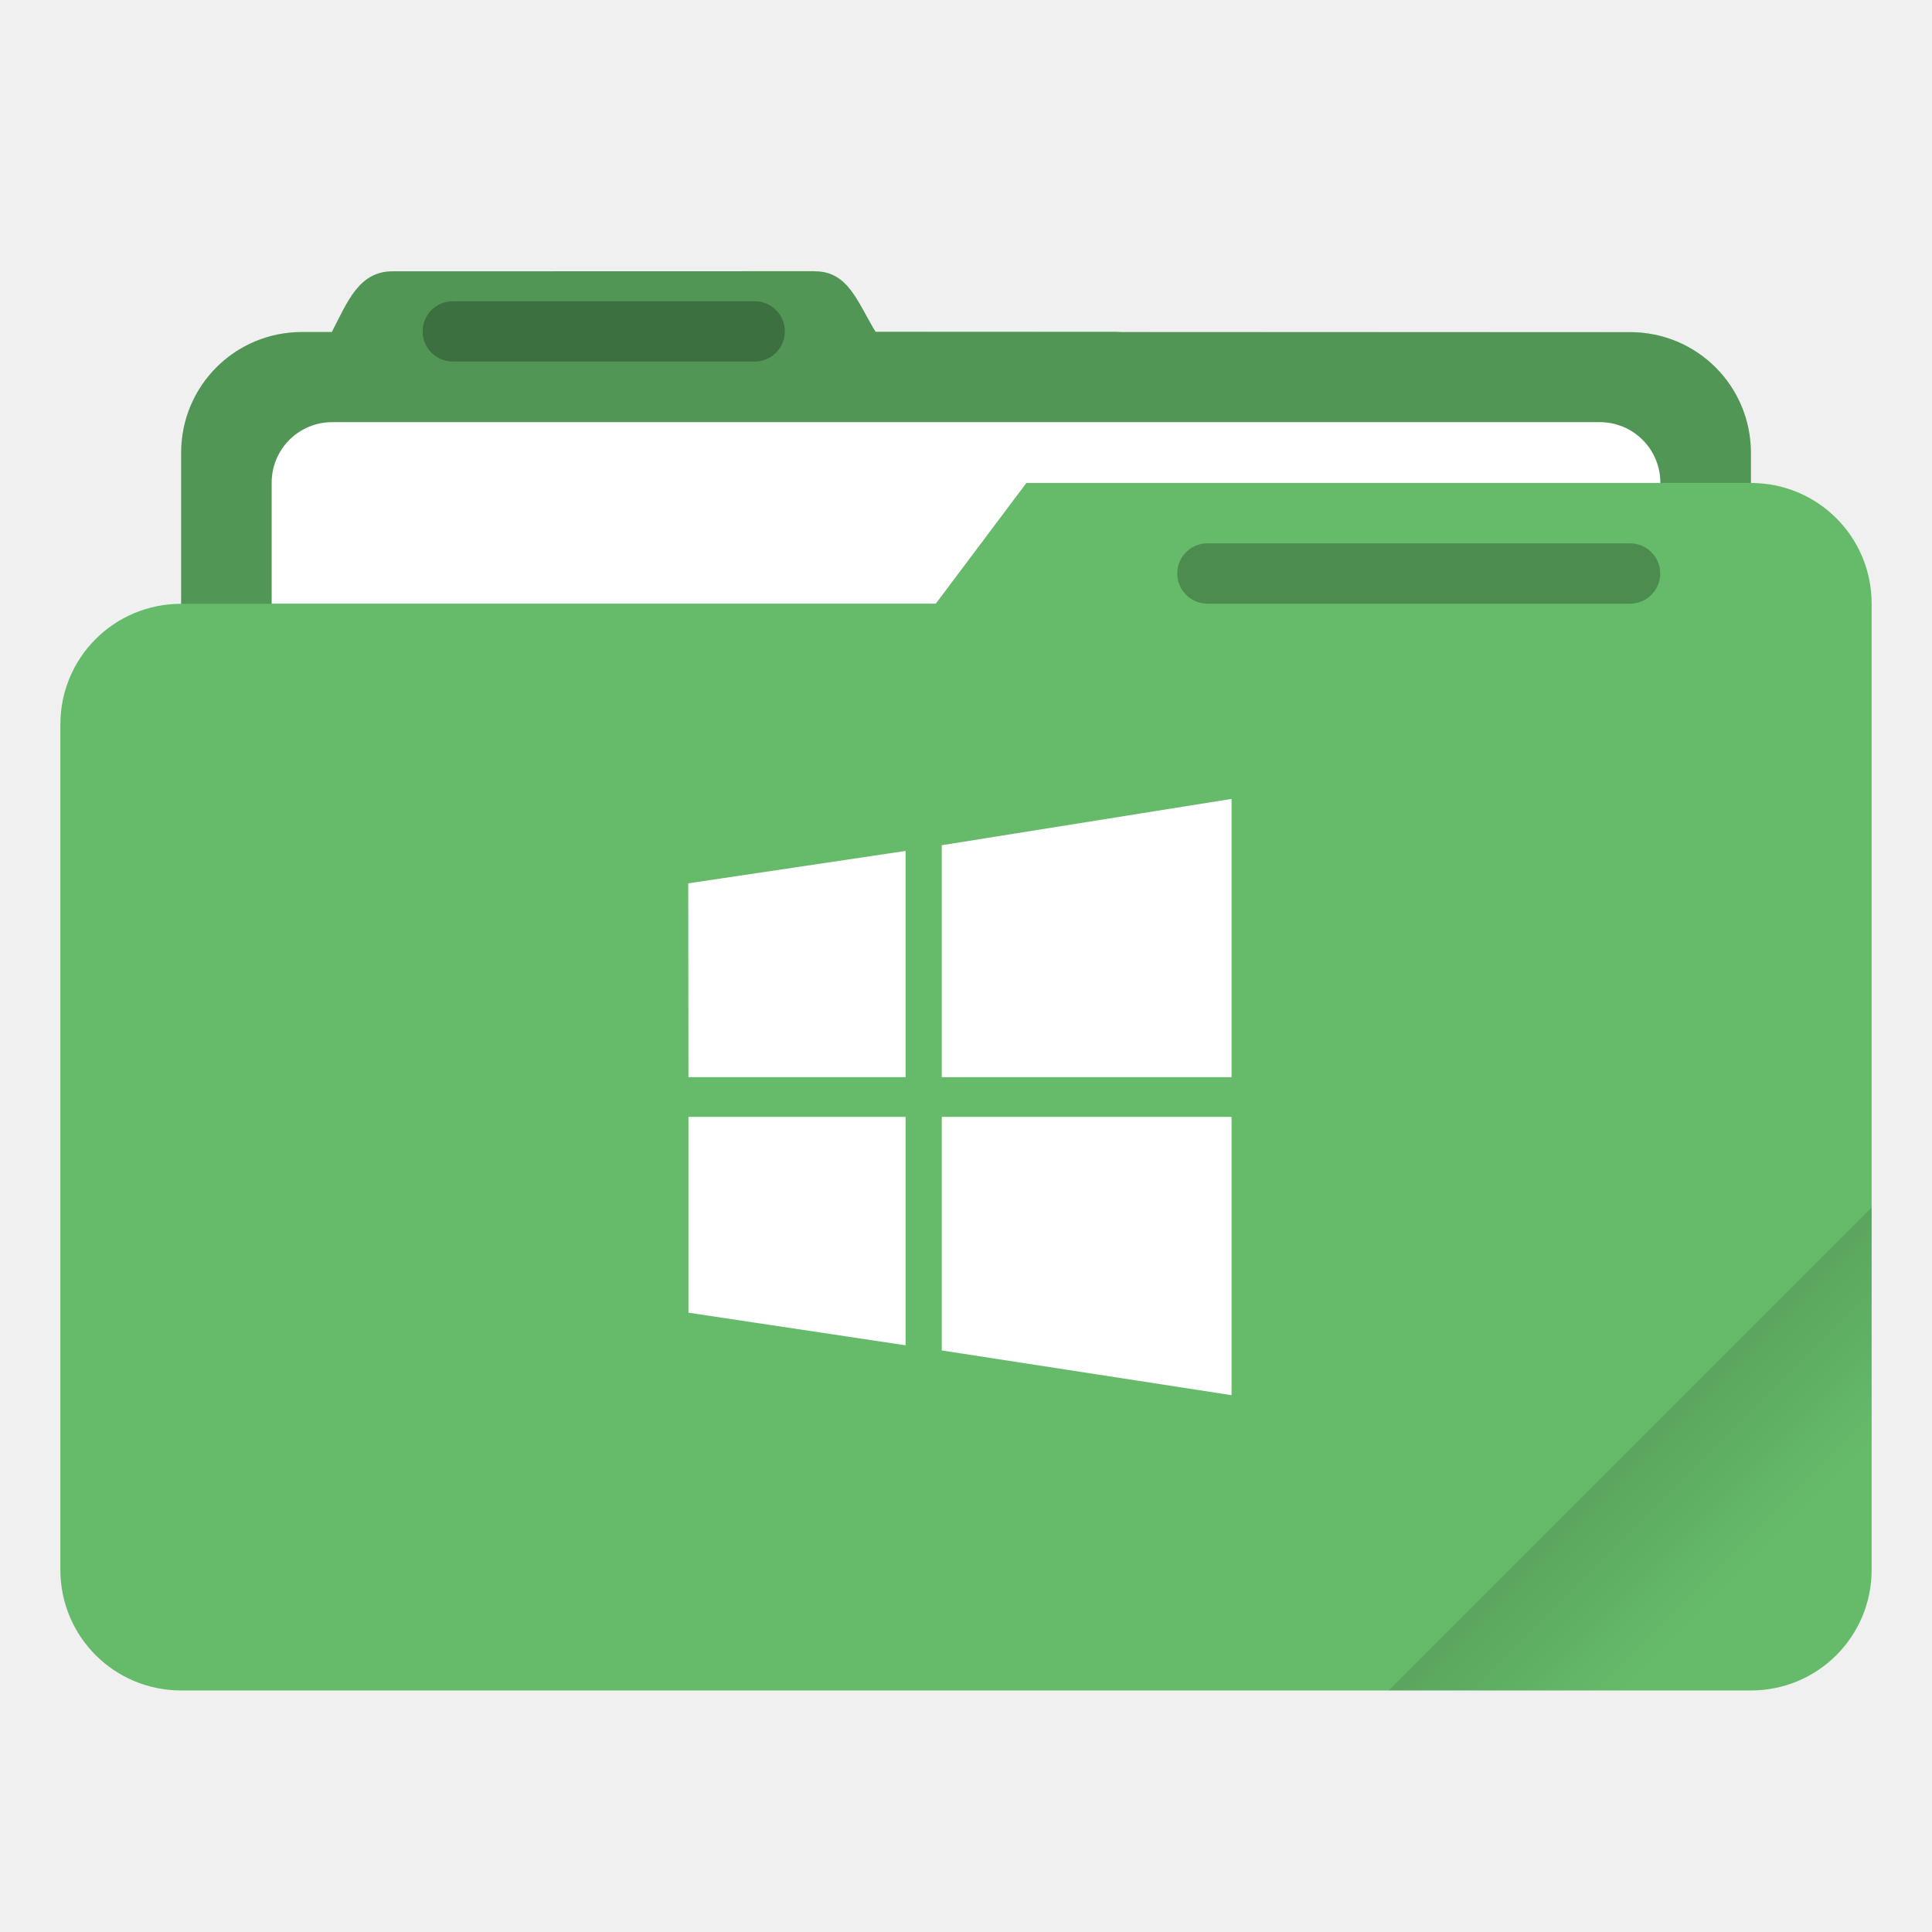
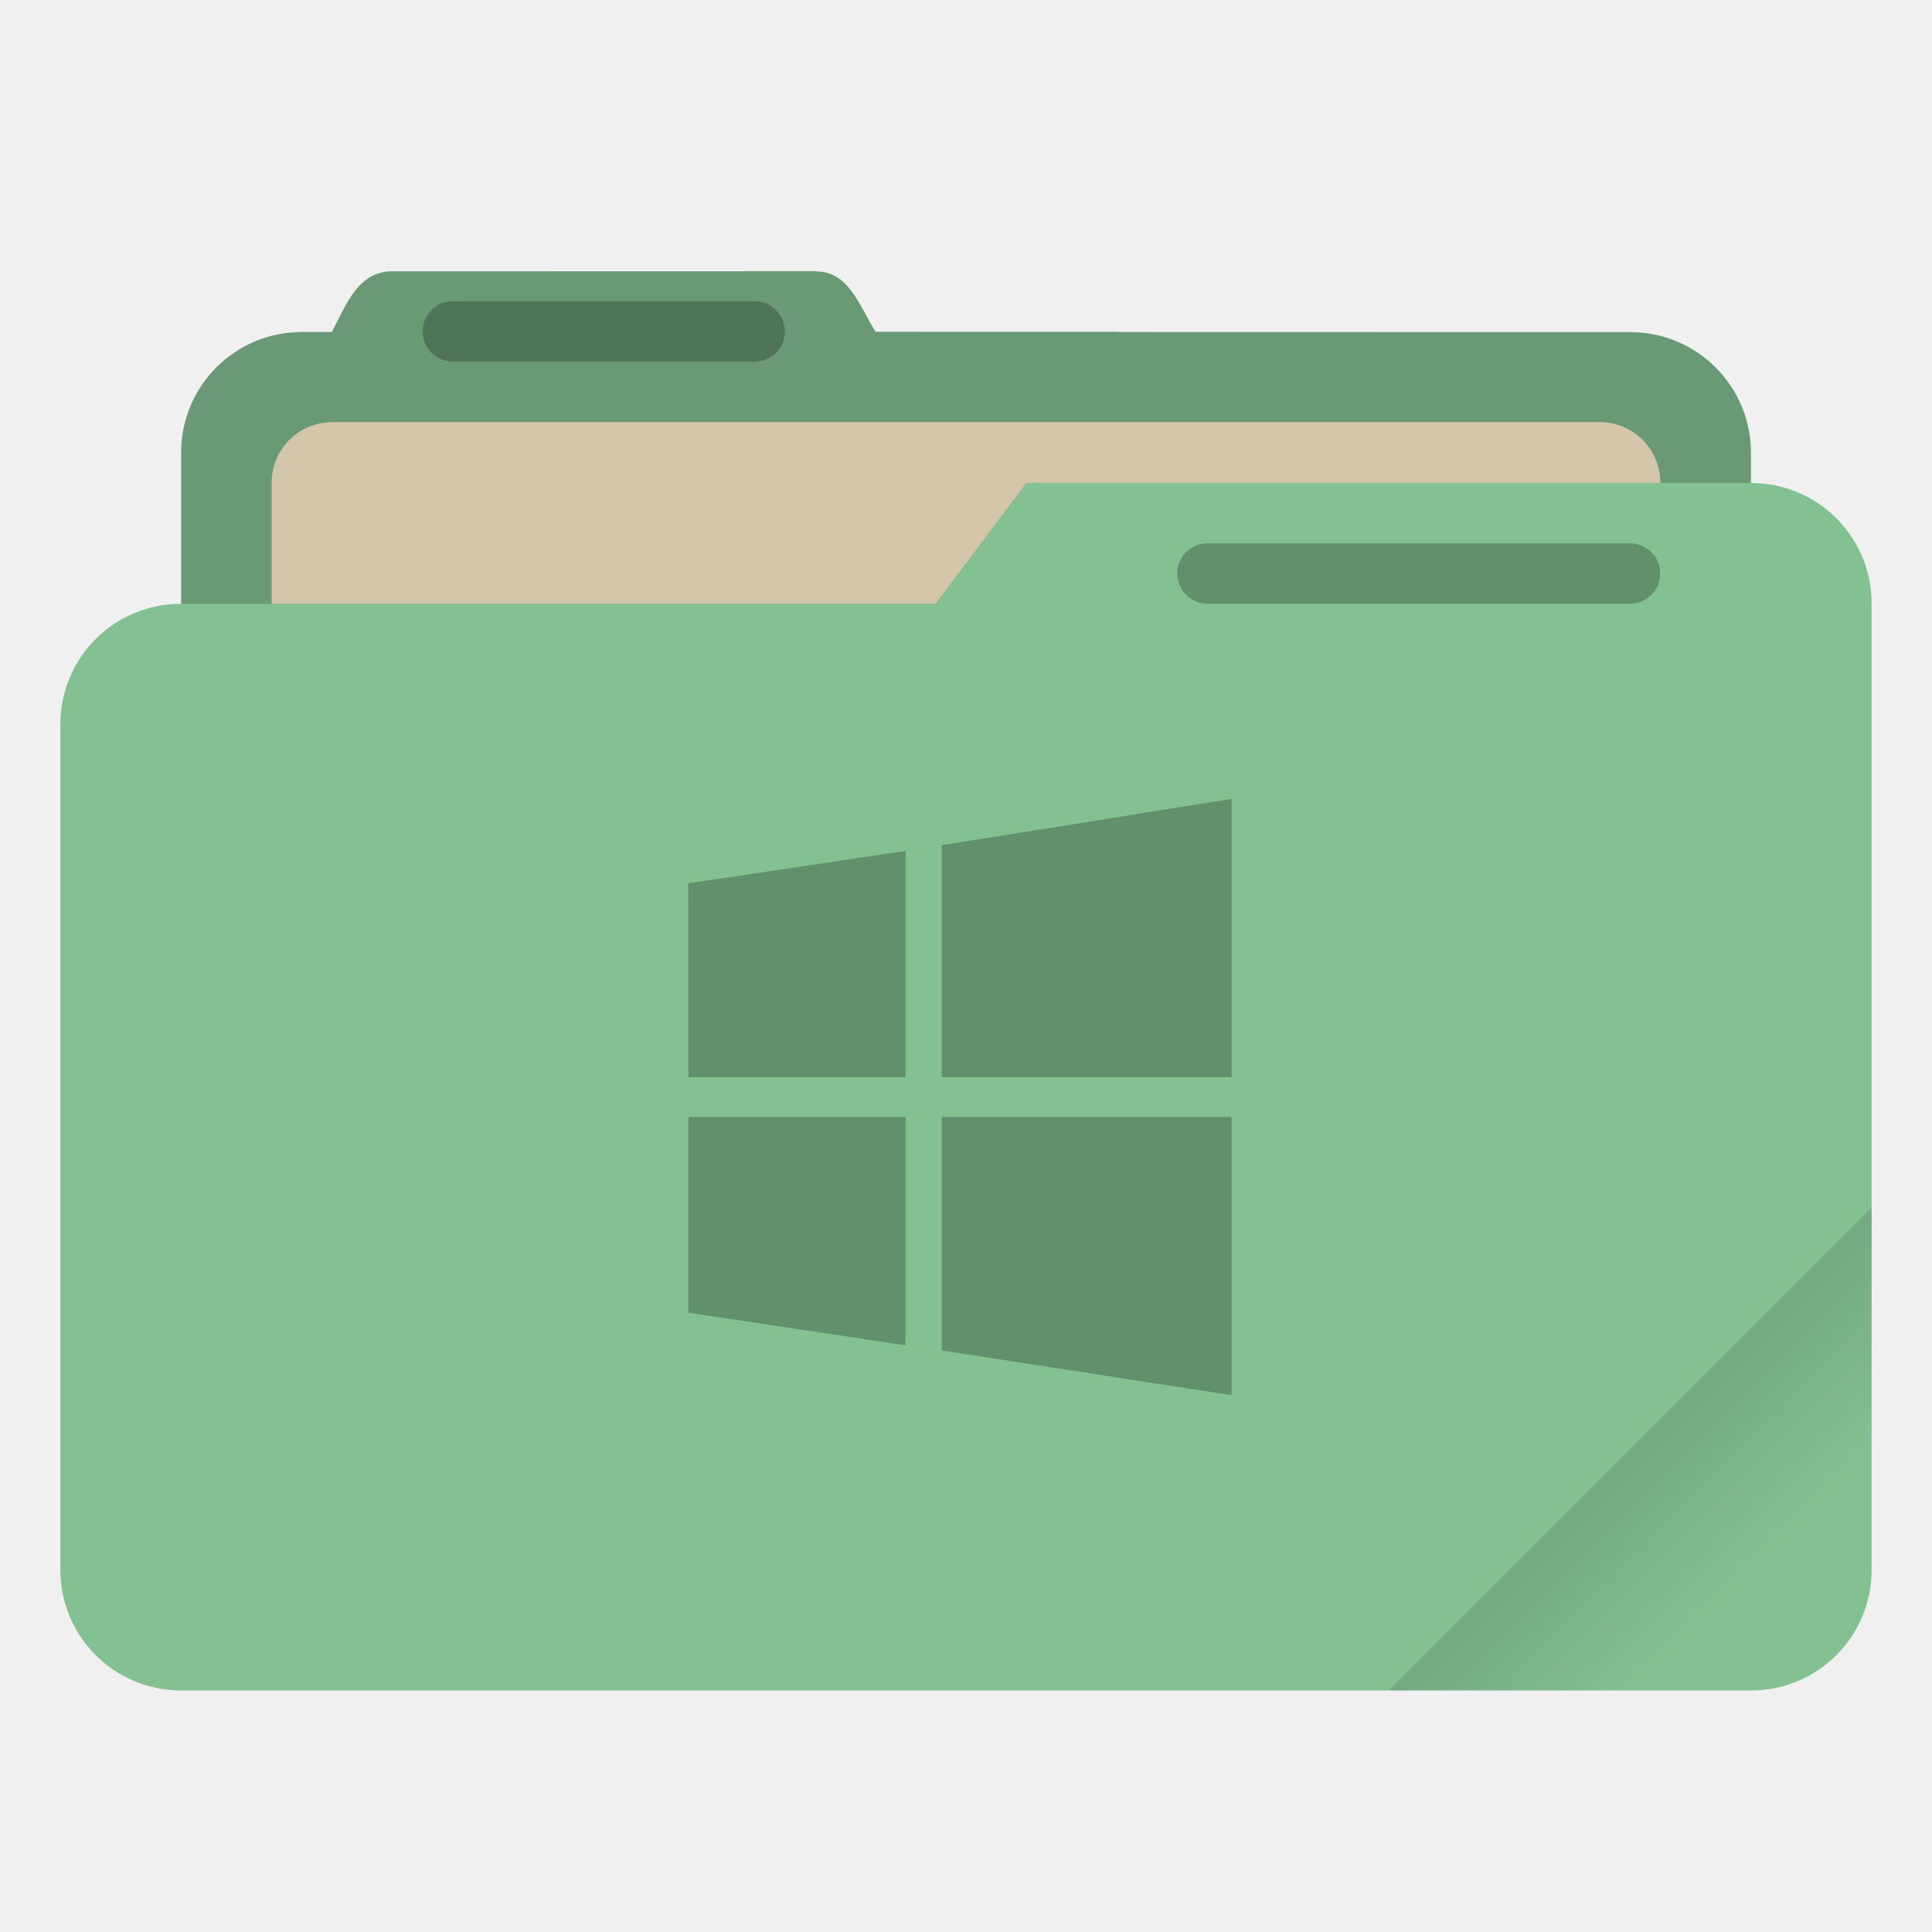
<svg xmlns="http://www.w3.org/2000/svg" width="64" height="64" viewBox="0 0 16.933 16.933">
  <defs>
    <linearGradient id="a" x1="-197.72" x2="-197.72" y1="263.86" y2="273.76" gradientTransform="matrix(.18709 -.18709 .18709 .18709 1.12 -74.45)" gradientUnits="userSpaceOnUse">
      <stop offset="0" />
      <stop offset="1" stop-opacity="0" />
    </linearGradient>
  </defs>
-   <path fill="currentColor" d="m7.144 2.377-3.704.001c-.294 0-.395.268-.53.529v.003h-.264c-.586 0-1.058.472-1.058 1.059v1.323C1 5.292.529 5.764.529 6.35v7.408c0 .586.472 1.058 1.059 1.058h13.758c.586 0 1.058-.472 1.058-1.058V5.291c0-.586-.472-1.058-1.058-1.058V3.97c0-.587-.472-1.059-1.059-1.059h-4.46l-.038-.003H7.674c-.155-.25-.236-.53-.53-.53z" class="ColorScheme-Highlight" color="#66bb6a" />
+   <path fill="currentColor" d="m7.144 2.377-3.704.001c-.294 0-.395.268-.53.529v.003h-.264c-.586 0-1.058.472-1.058 1.059v1.323C1 5.292.529 5.764.529 6.35v7.408c0 .586.472 1.058 1.059 1.058h13.758c.586 0 1.058-.472 1.058-1.058V5.291c0-.586-.472-1.058-1.058-1.058V3.97c0-.587-.472-1.059-1.059-1.059h-4.46l-.038-.003H7.674c-.155-.25-.236-.53-.53-.53z" class="ColorScheme-Highlight" color="#83c092" />
  <path d="m7.144 2.377-3.704.001c-.294 0-.395.268-.53.529v.003h-.264c-.587 0-1.059.472-1.059 1.059v1.323h6.615l.794-1.059h6.35V3.97c0-.587-.472-1.059-1.059-1.059l-6.613-.003c-.155-.25-.236-.53-.53-.53z" opacity=".2" />
-   <path fill="#fff" d="M2.915 3.7a.53.53 0 0 0-.534.533v1.058h5.821l.794-1.058h5.556a.53.53 0 0 0-.533-.533z" />
+   <path fill="#d3c6aa" d="M2.915 3.7a.53.53 0 0 0-.534.533v1.058h5.821l.794-1.058h5.556a.53.53 0 0 0-.533-.533z" />
  <rect width="3.175" height=".529" x="3.704" y="2.64" opacity=".25" rx=".265" ry=".265" />
  <path fill="url(#a)" d="m16.404 10.583-4.233 4.233h3.175c.586 0 1.058-.472 1.058-1.058z" opacity=".2" />
  <rect width="4.233" height=".529" x="10.318" y="4.762" opacity=".25" ry=".265" />
-   <path fill="#fff" d="m6.034 9.441-.002-1.699 1.905-.284v1.983zm2.22-2.033 2.54-.406v2.439h-2.54zm2.54 2.381v2.439l-2.54-.392V9.789zm-2.857 2.002-1.903-.286V9.789h1.903z" />
+   <path d="m6.034 9.441-.002-1.699 1.905-.284v1.983zm2.22-2.033 2.54-.406v2.439h-2.54zm2.54 2.381v2.439l-2.54-.392V9.789zm-2.857 2.002-1.903-.286V9.789h1.903z" opacity=".25" />
</svg>
